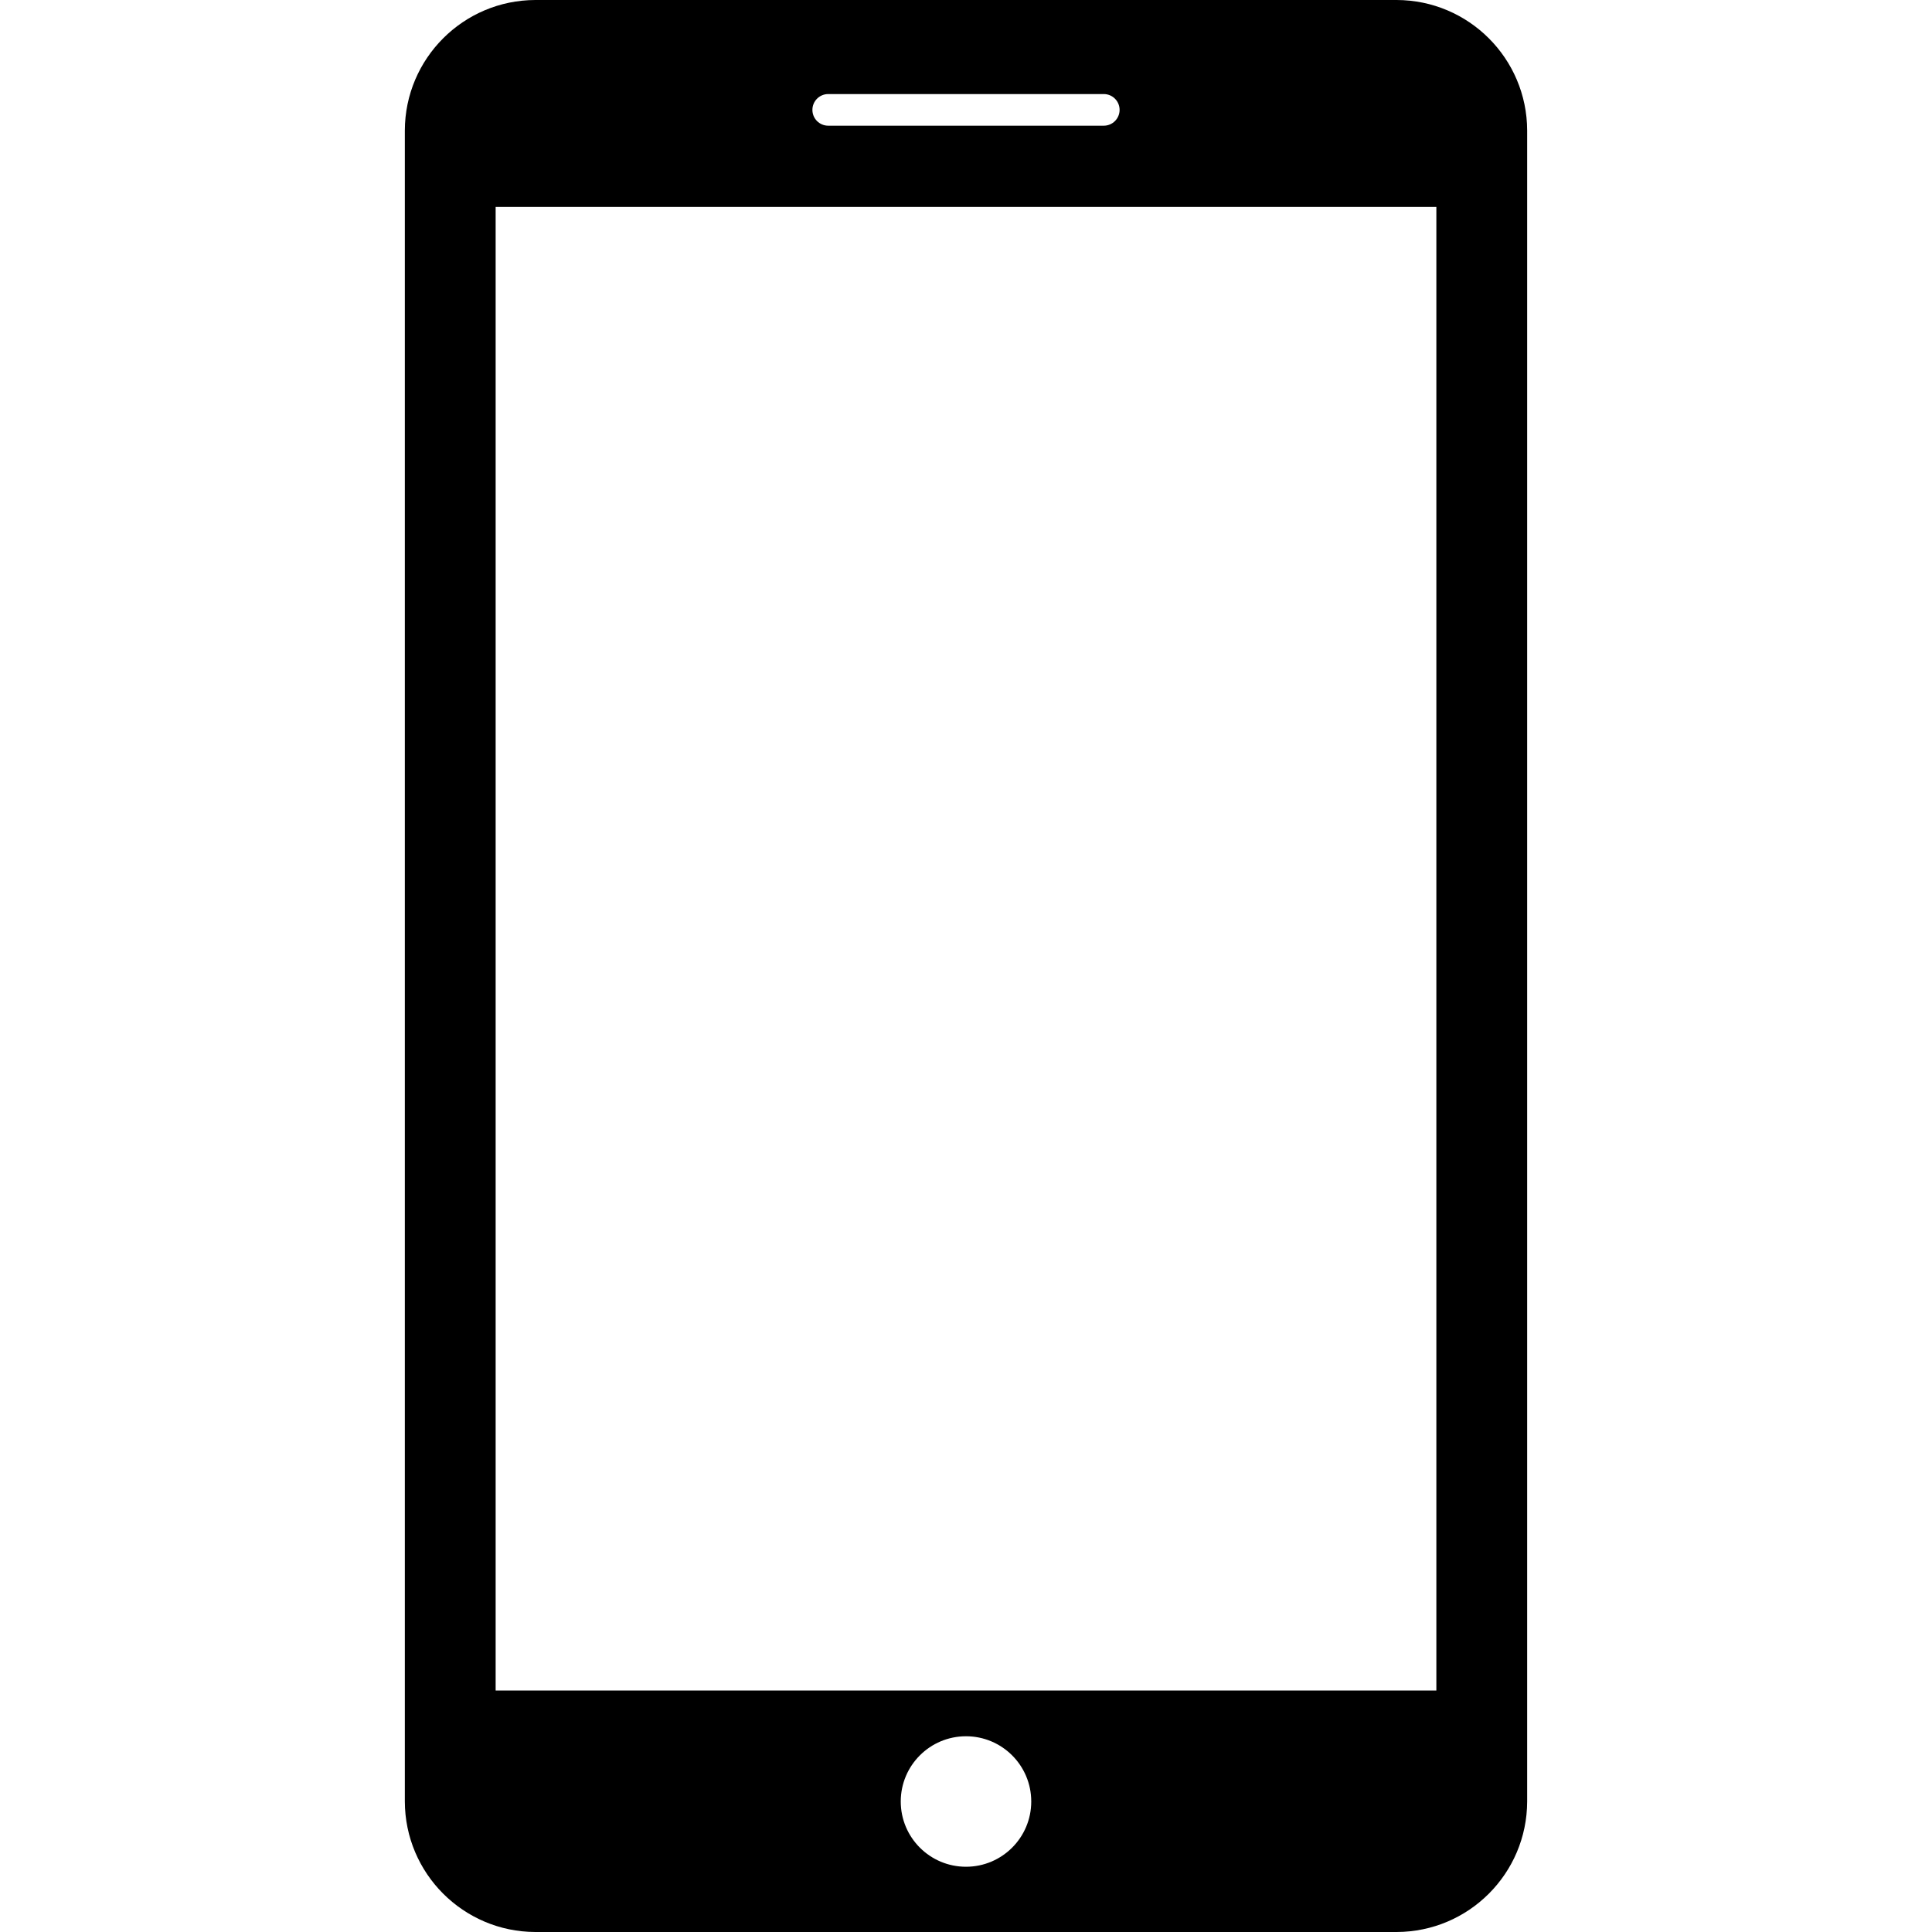
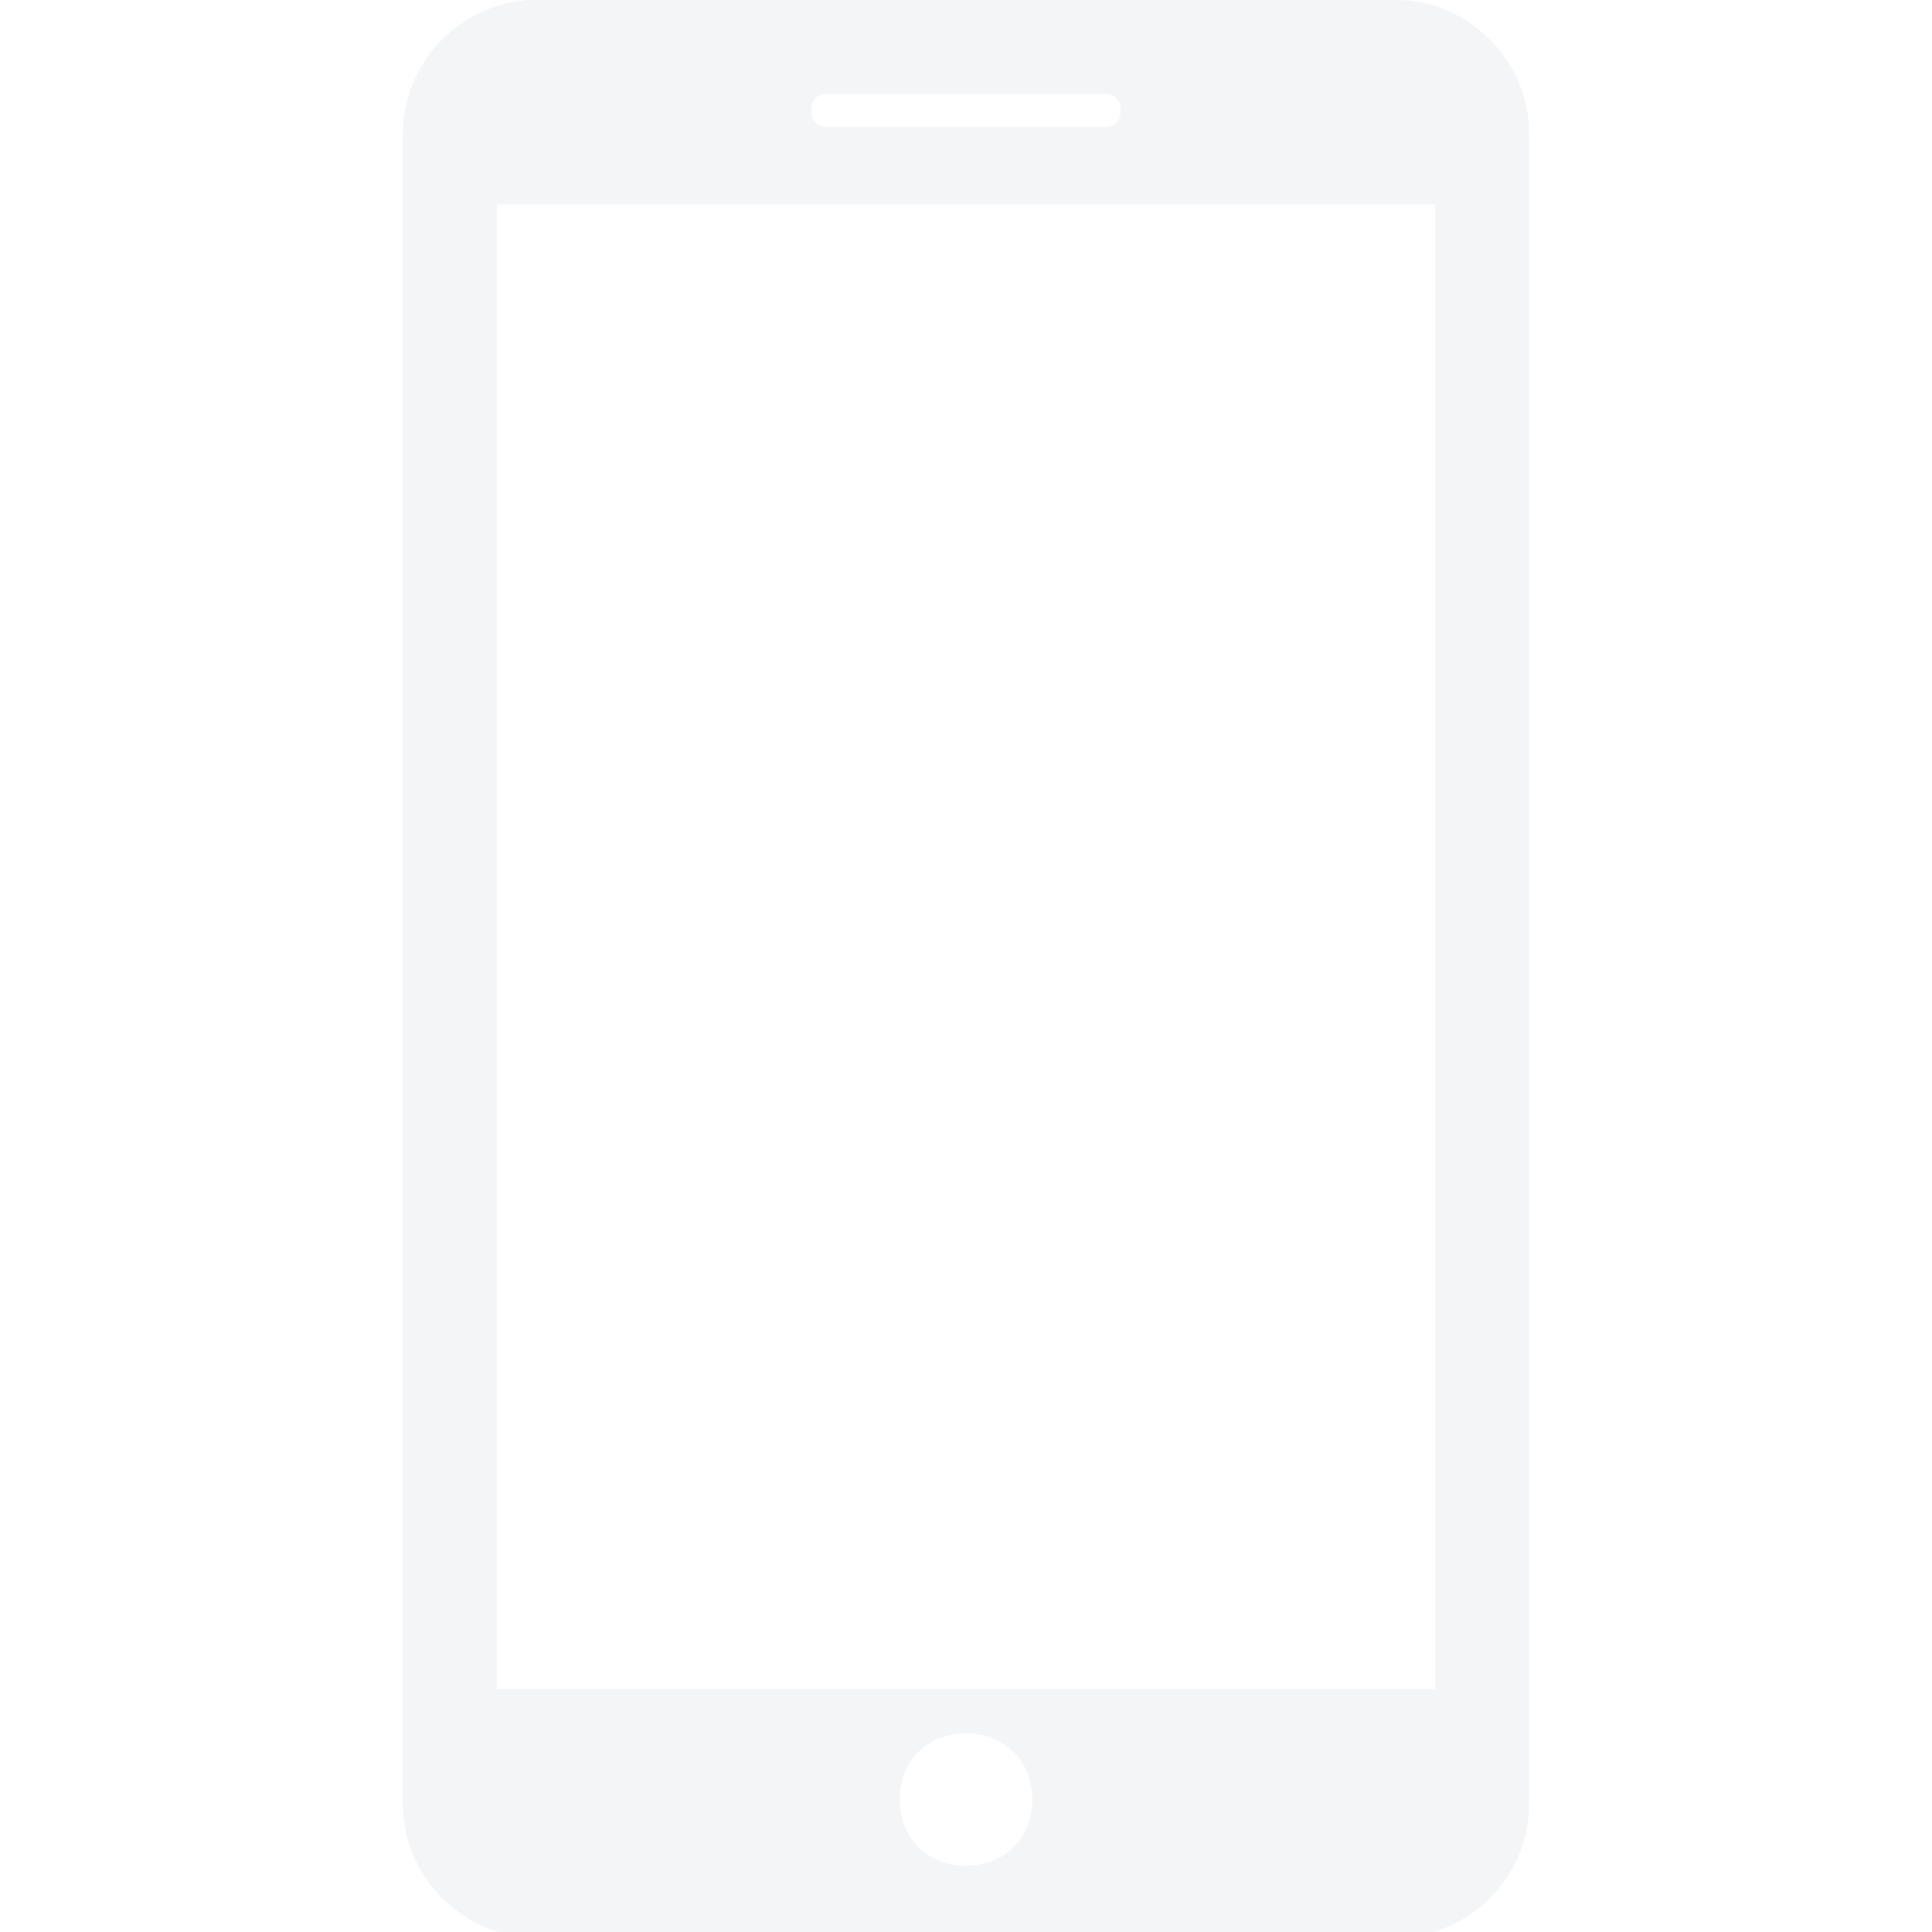
- <svg xmlns="http://www.w3.org/2000/svg" width="35" height="35">
-   <path d="M25.302 0H9.698a2.37 2.37 0 0 0-2.364 2.364v30.271A2.371 2.371 0 0 0 9.698 35h15.604a2.37 2.37 0 0 0 2.364-2.364V2.364A2.37 2.37 0 0 0 25.302 0zM15.004 1.704h4.992a.286.286 0 0 1 0 .573h-4.992a.286.286 0 1 1 0-.573zM17.5 33.818a1.182 1.182 0 1 1 0-2.364 1.182 1.182 0 0 1 0 2.364zm8.521-3.193H8.979V3.749h17.042v26.876z" />
+ <svg xmlns="http://www.w3.org/2000/svg" viewBox="0 0 35 35">
+   <path d="M25.3 0H9.7C8.4 0 7.3 1.1 7.3 2.4v30.3c0 1.3 1.1 2.4 2.4 2.4h15.6c1.3 0 2.4-1.1 2.4-2.4V2.4c0-1.3-1.1-2.4-2.4-2.4zM15 1.7h5c.2 0 .3.1.3.3s-.1.3-.3.3h-5c-.2 0-.3-.1-.3-.3s.1-.3.3-.3zm2.5 32.1c-.7 0-1.2-.5-1.2-1.2s.5-1.2 1.2-1.2 1.2.5 1.2 1.2-.5 1.2-1.2 1.2zm8.5-3.2H9V3.7h17v26.9z" fill="#f4f5f7" />
</svg>
